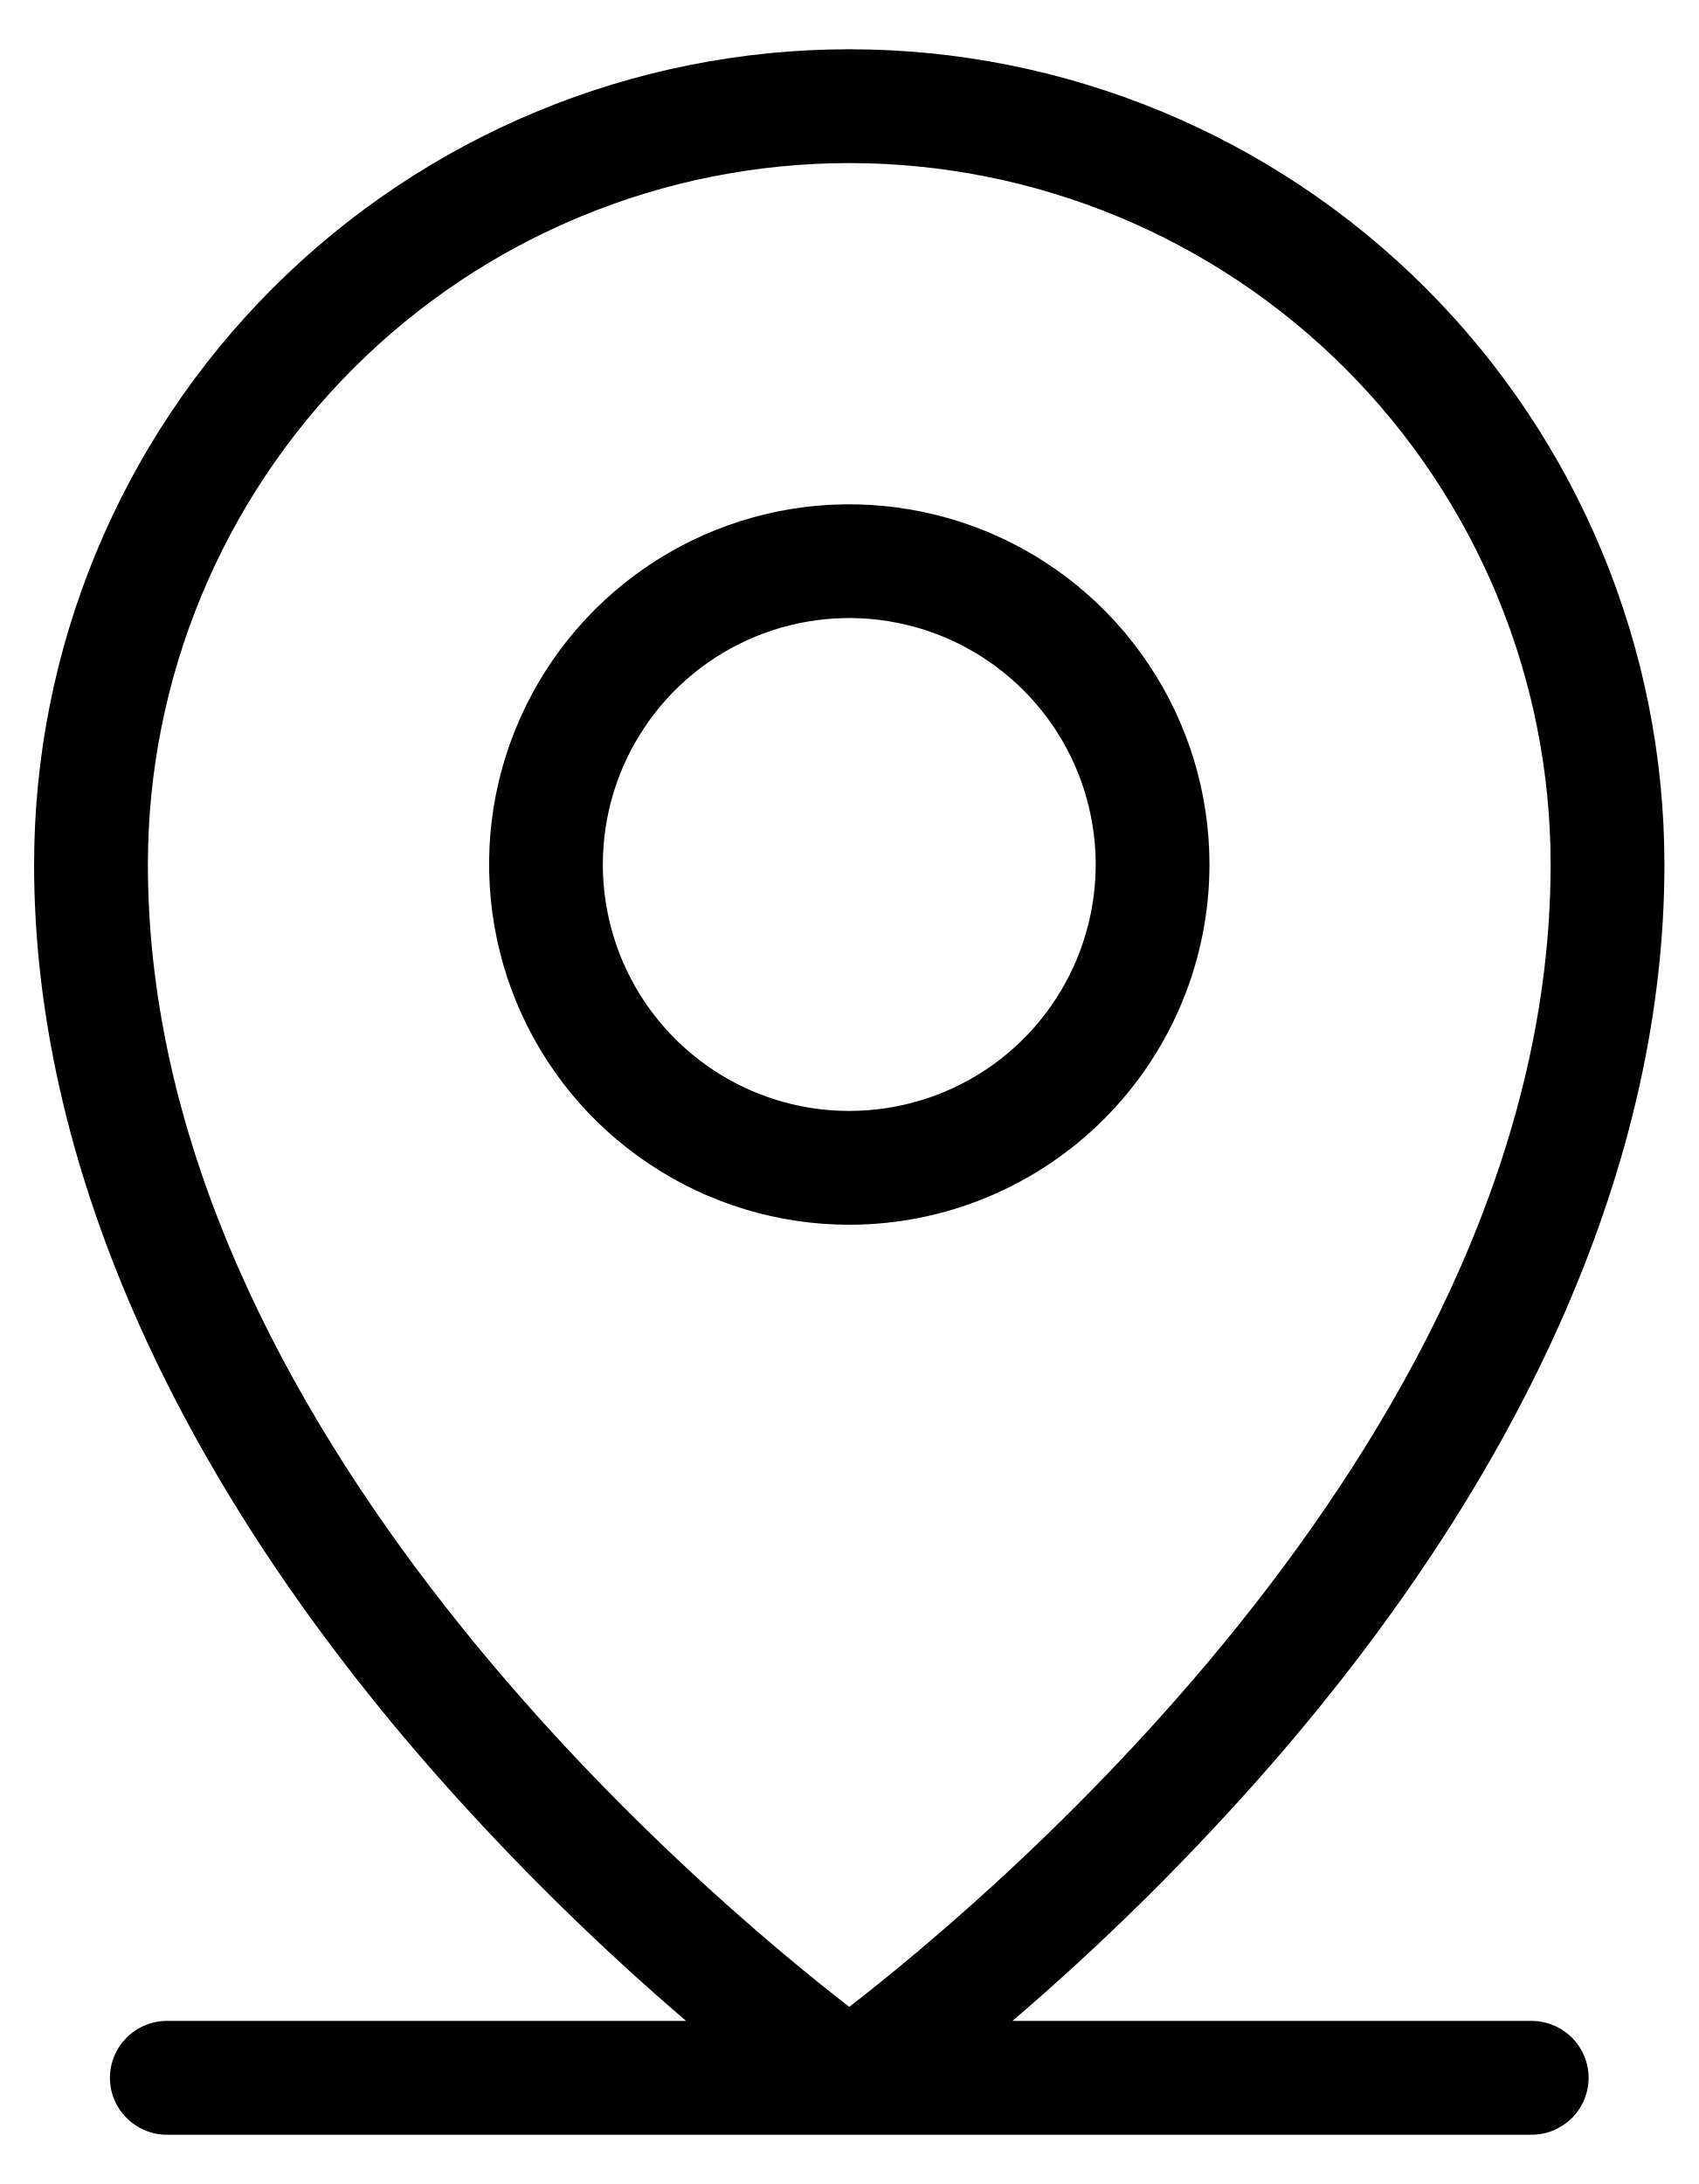
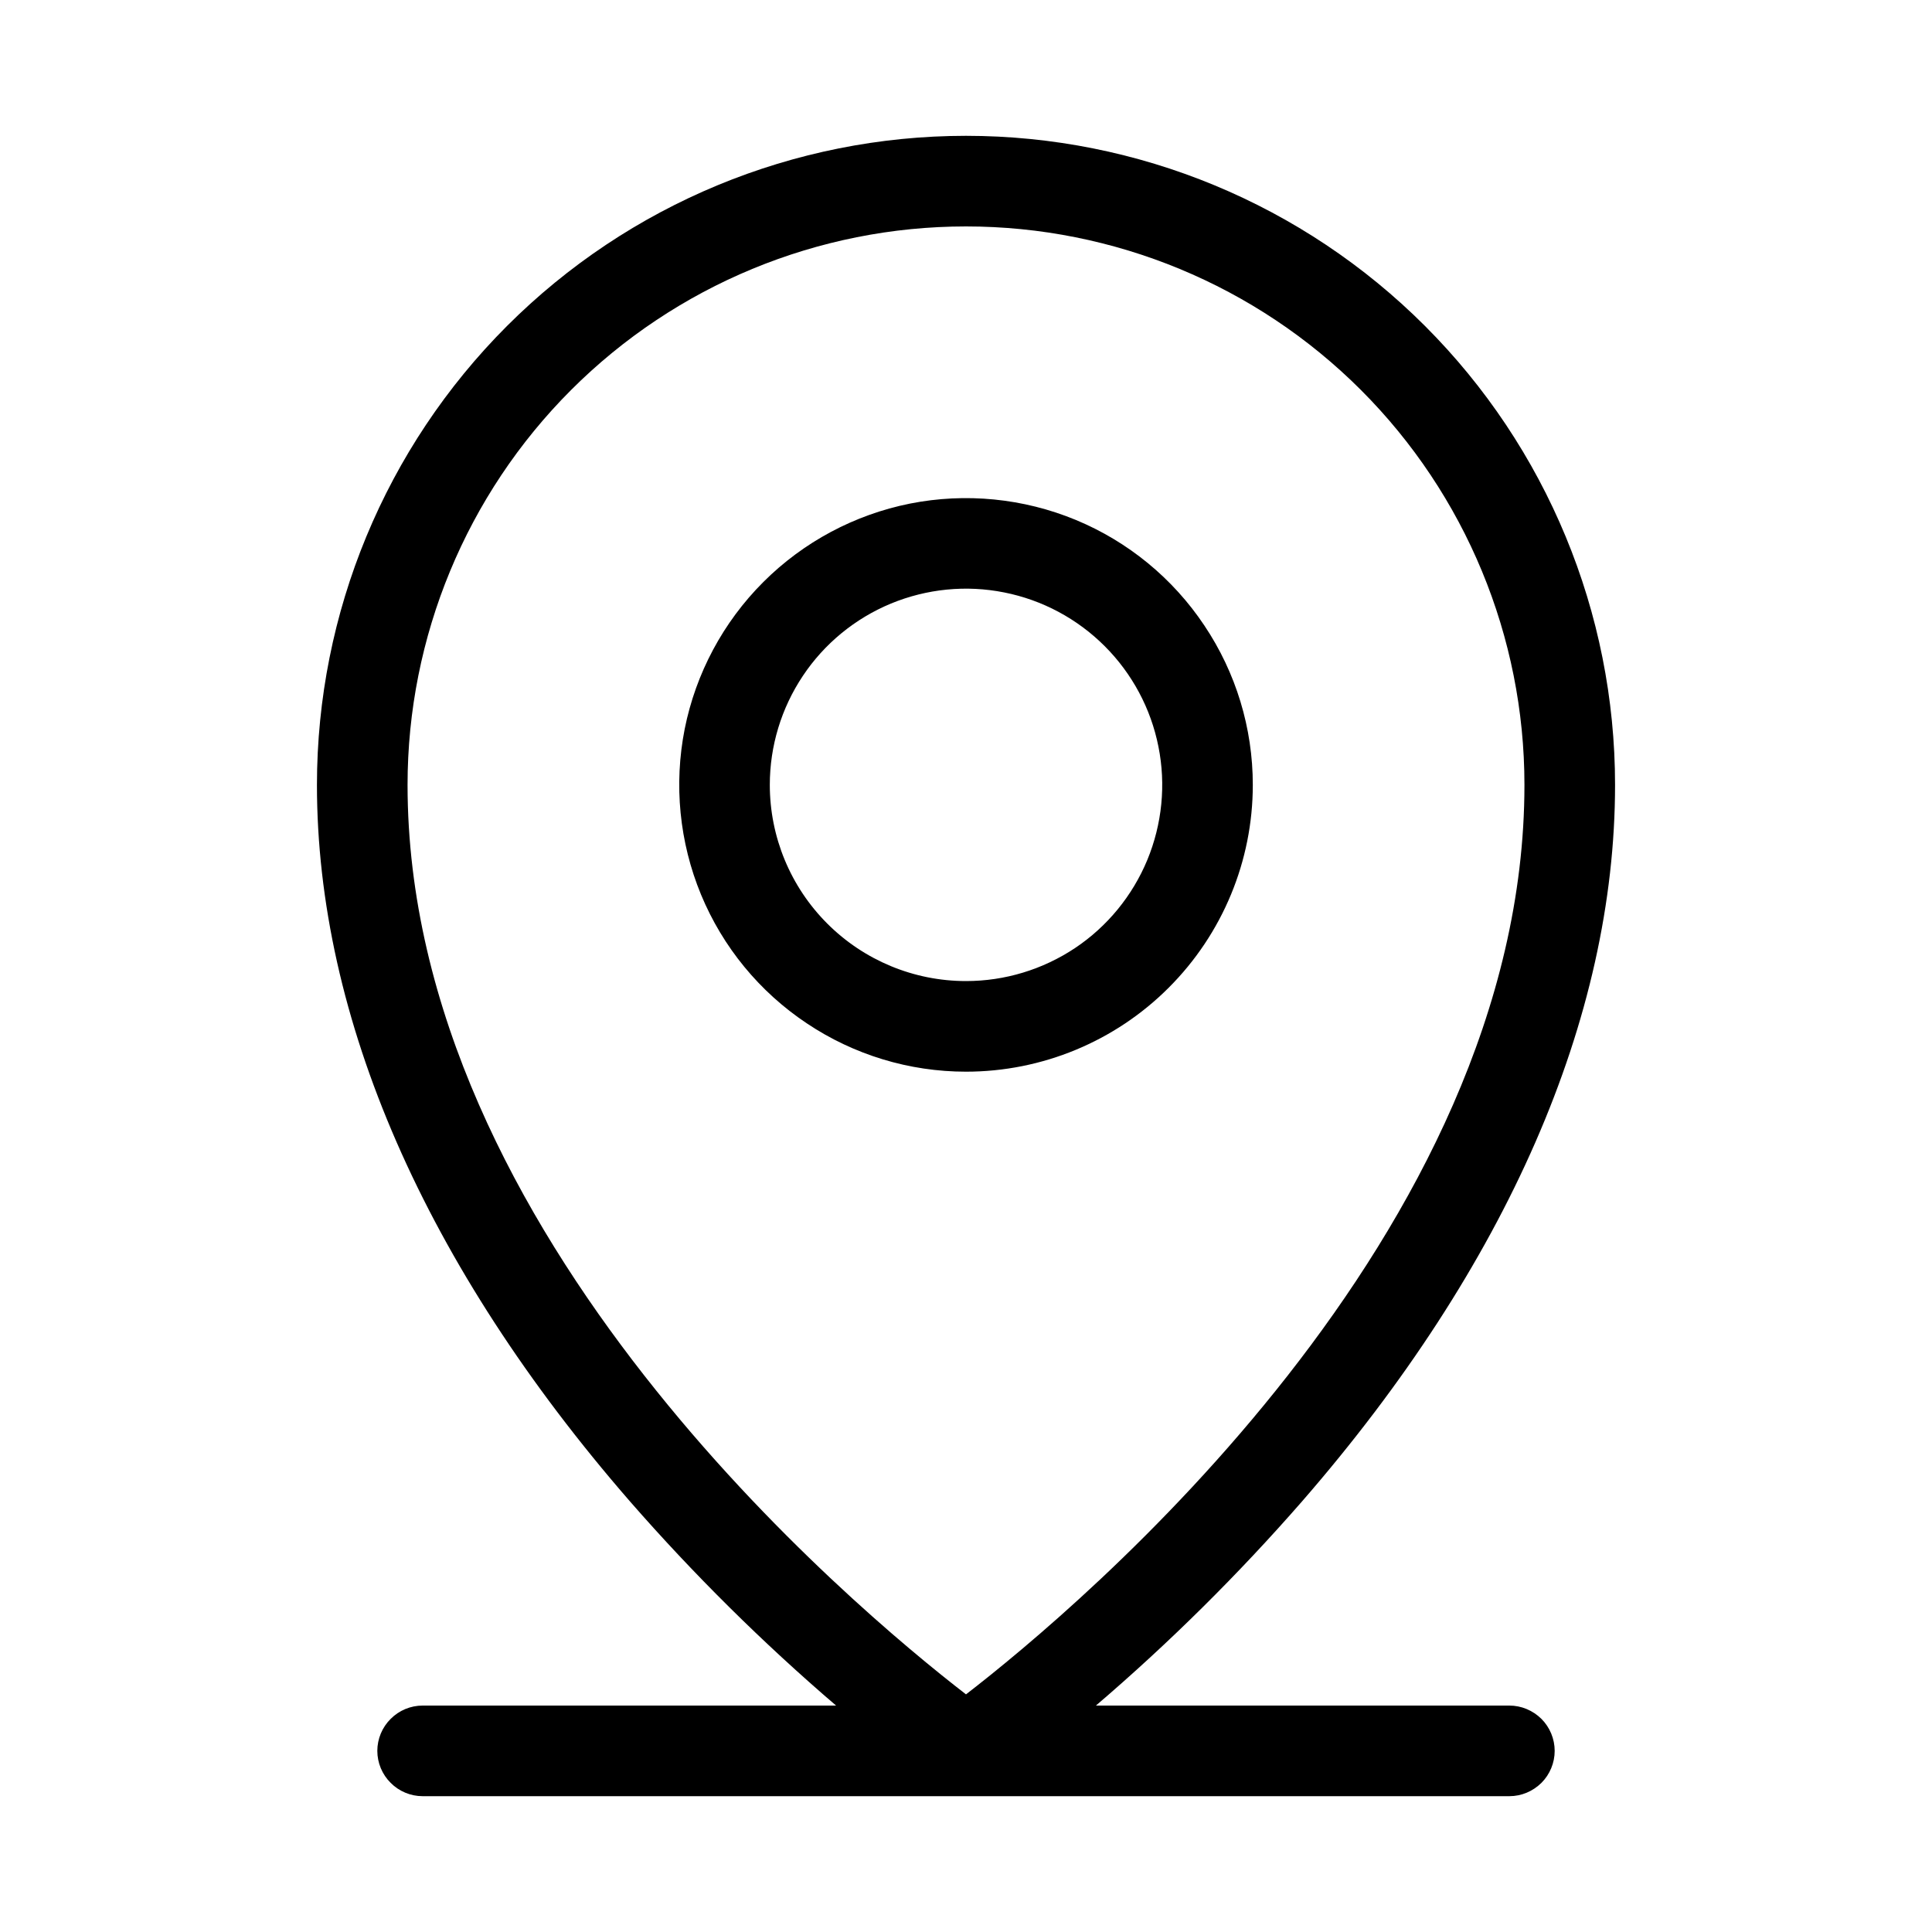
- <svg xmlns="http://www.w3.org/2000/svg" width="14" height="18" viewBox="0 0 14 18" fill="none">
-   <path d="M12.625 16.656H8.345C9.107 16.004 9.82 15.297 10.479 14.542C12.598 12.105 13.719 9.542 13.719 7.125C13.719 5.343 13.011 3.634 11.751 2.374C10.491 1.114 8.782 0.406 7 0.406C5.218 0.406 3.509 1.114 2.249 2.374C0.989 3.634 0.281 5.343 0.281 7.125C0.281 9.54 1.402 12.105 3.521 14.542C4.18 15.297 4.894 16.004 5.655 16.656H1.375C1.251 16.656 1.131 16.706 1.044 16.794C0.956 16.881 0.906 17.001 0.906 17.125C0.906 17.249 0.956 17.369 1.044 17.456C1.131 17.544 1.251 17.594 1.375 17.594H12.625C12.749 17.594 12.868 17.544 12.957 17.456C13.044 17.369 13.094 17.249 13.094 17.125C13.094 17.001 13.044 16.881 12.957 16.794C12.868 16.706 12.749 16.656 12.625 16.656ZM1.219 7.125C1.219 5.592 1.828 4.121 2.912 3.037C3.996 1.953 5.467 1.344 7 1.344C8.533 1.344 10.004 1.953 11.088 3.037C12.172 4.121 12.781 5.592 12.781 7.125C12.781 11.783 8.172 15.635 7 16.54C5.828 15.635 1.219 11.783 1.219 7.125ZM9.969 7.125C9.969 6.538 9.795 5.964 9.468 5.476C9.142 4.987 8.679 4.607 8.136 4.382C7.594 4.158 6.997 4.099 6.421 4.213C5.845 4.328 5.316 4.611 4.901 5.026C4.486 5.441 4.203 5.97 4.088 6.546C3.974 7.122 4.033 7.719 4.257 8.261C4.482 8.804 4.862 9.267 5.351 9.593C5.839 9.92 6.413 10.094 7 10.094C7.787 10.094 8.542 9.781 9.099 9.224C9.656 8.667 9.969 7.912 9.969 7.125ZM4.969 7.125C4.969 6.723 5.088 6.331 5.311 5.997C5.534 5.662 5.852 5.402 6.223 5.248C6.594 5.095 7.002 5.054 7.396 5.133C7.79 5.211 8.152 5.405 8.436 5.689C8.72 5.973 8.914 6.335 8.992 6.729C9.071 7.123 9.03 7.531 8.877 7.902C8.723 8.273 8.463 8.591 8.129 8.814C7.794 9.037 7.402 9.156 7 9.156C6.461 9.156 5.945 8.942 5.564 8.561C5.183 8.18 4.969 7.664 4.969 7.125Z" fill="black" />
+ <svg xmlns="http://www.w3.org/2000/svg" width="20" height="20" viewBox="0 0 20 20" fill="none">
+   <path d="M15.625 17.656H11.345C12.107 17.004 12.82 16.297 13.479 15.542C15.598 13.105 16.719 10.542 16.719 8.125C16.719 6.343 16.011 4.634 14.751 3.374C13.491 2.114 11.782 1.406 10 1.406C8.218 1.406 6.509 2.114 5.249 3.374C3.989 4.634 3.281 6.343 3.281 8.125C3.281 10.54 4.402 13.105 6.521 15.542C7.18 16.297 7.894 17.004 8.655 17.656H4.375C4.251 17.656 4.131 17.706 4.044 17.794C3.956 17.881 3.906 18.001 3.906 18.125C3.906 18.249 3.956 18.369 4.044 18.456C4.131 18.544 4.251 18.594 4.375 18.594H15.625C15.749 18.594 15.868 18.544 15.957 18.456C16.044 18.369 16.094 18.249 16.094 18.125C16.094 18.001 16.044 17.881 15.957 17.794C15.868 17.706 15.749 17.656 15.625 17.656ZM4.219 8.125C4.219 6.592 4.828 5.121 5.912 4.037C6.996 2.953 8.467 2.344 10 2.344C11.533 2.344 13.004 2.953 14.088 4.037C15.172 5.121 15.781 6.592 15.781 8.125C15.781 12.783 11.172 16.635 10 17.54C8.828 16.635 4.219 12.783 4.219 8.125ZM12.969 8.125C12.969 7.538 12.795 6.964 12.468 6.476C12.142 5.987 11.679 5.607 11.136 5.382C10.594 5.158 9.997 5.099 9.421 5.213C8.845 5.328 8.316 5.611 7.901 6.026C7.486 6.441 7.203 6.97 7.088 7.546C6.974 8.122 7.033 8.719 7.257 9.261C7.482 9.804 7.862 10.267 8.351 10.593C8.839 10.92 9.413 11.094 10 11.094C10.787 11.094 11.543 10.781 12.099 10.224C12.656 9.667 12.969 8.912 12.969 8.125ZM7.969 8.125C7.969 7.723 8.088 7.331 8.311 6.997C8.534 6.662 8.852 6.402 9.223 6.248C9.594 6.095 10.002 6.054 10.396 6.133C10.79 6.211 11.152 6.405 11.436 6.689C11.72 6.973 11.914 7.335 11.992 7.729C12.071 8.123 12.03 8.531 11.877 8.902C11.723 9.273 11.463 9.591 11.129 9.814C10.794 10.037 10.402 10.156 10 10.156C9.461 10.156 8.945 9.942 8.564 9.561C8.183 9.18 7.969 8.664 7.969 8.125Z" fill="black" />
</svg>
